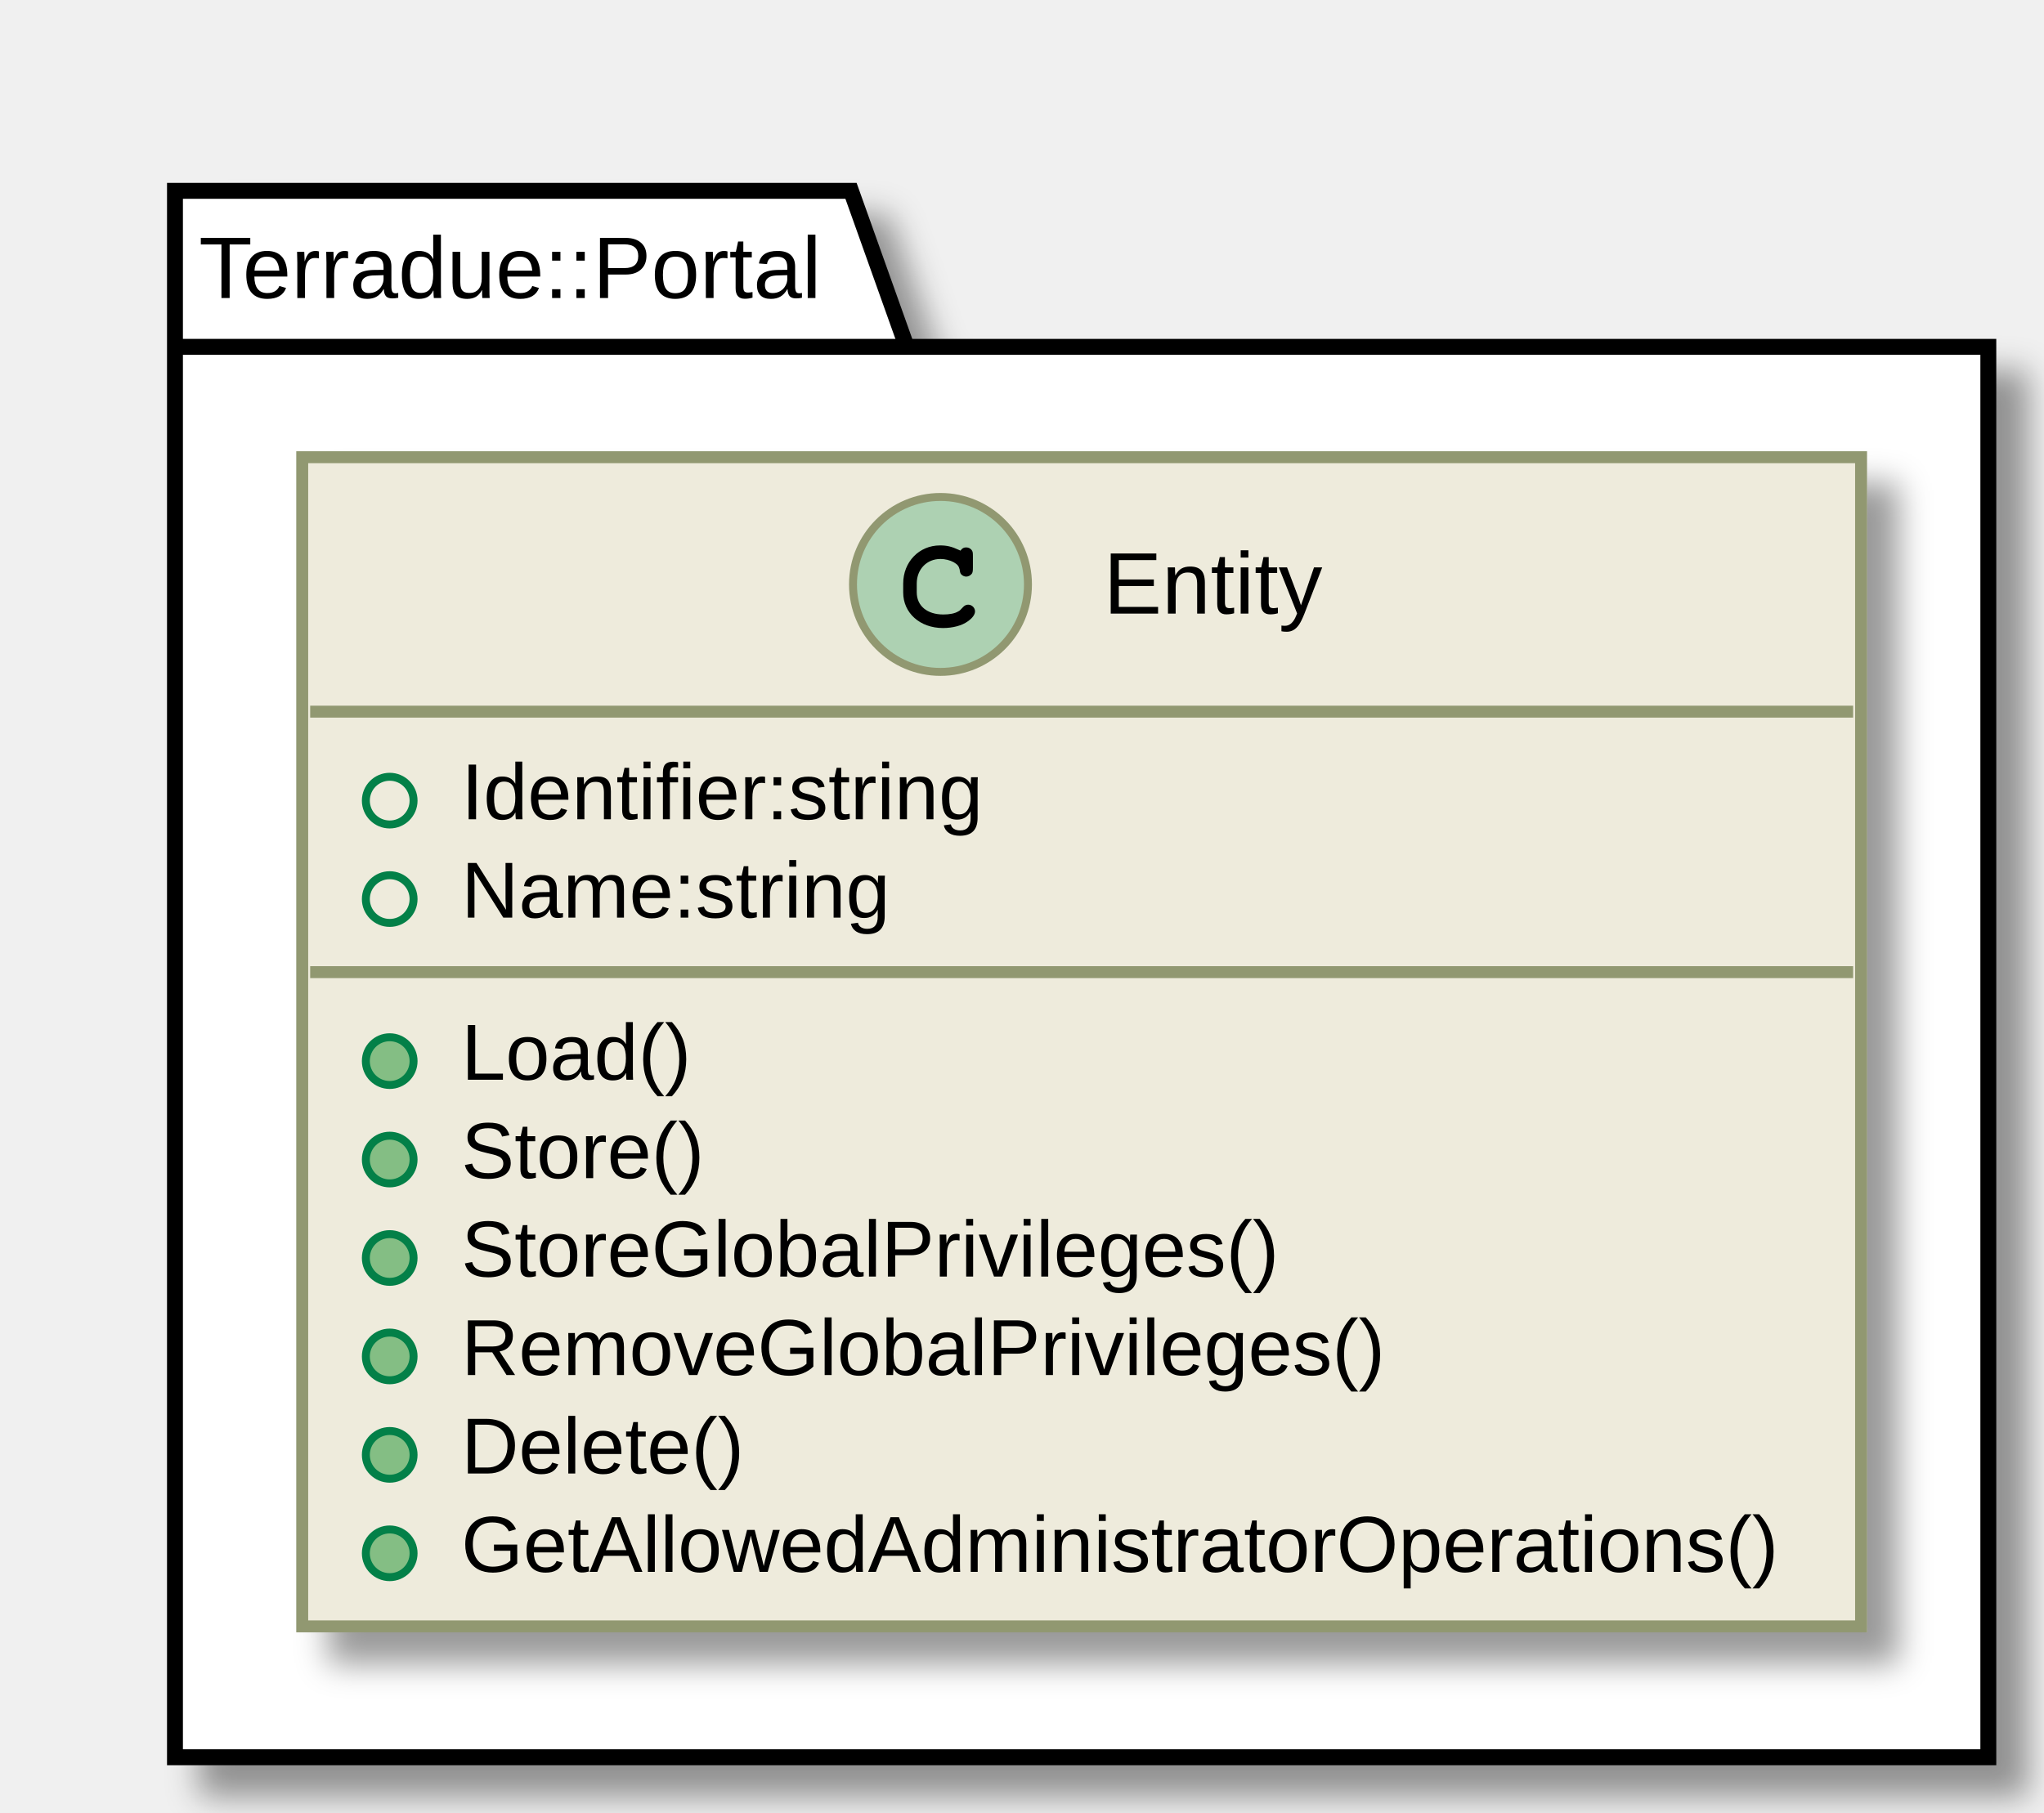
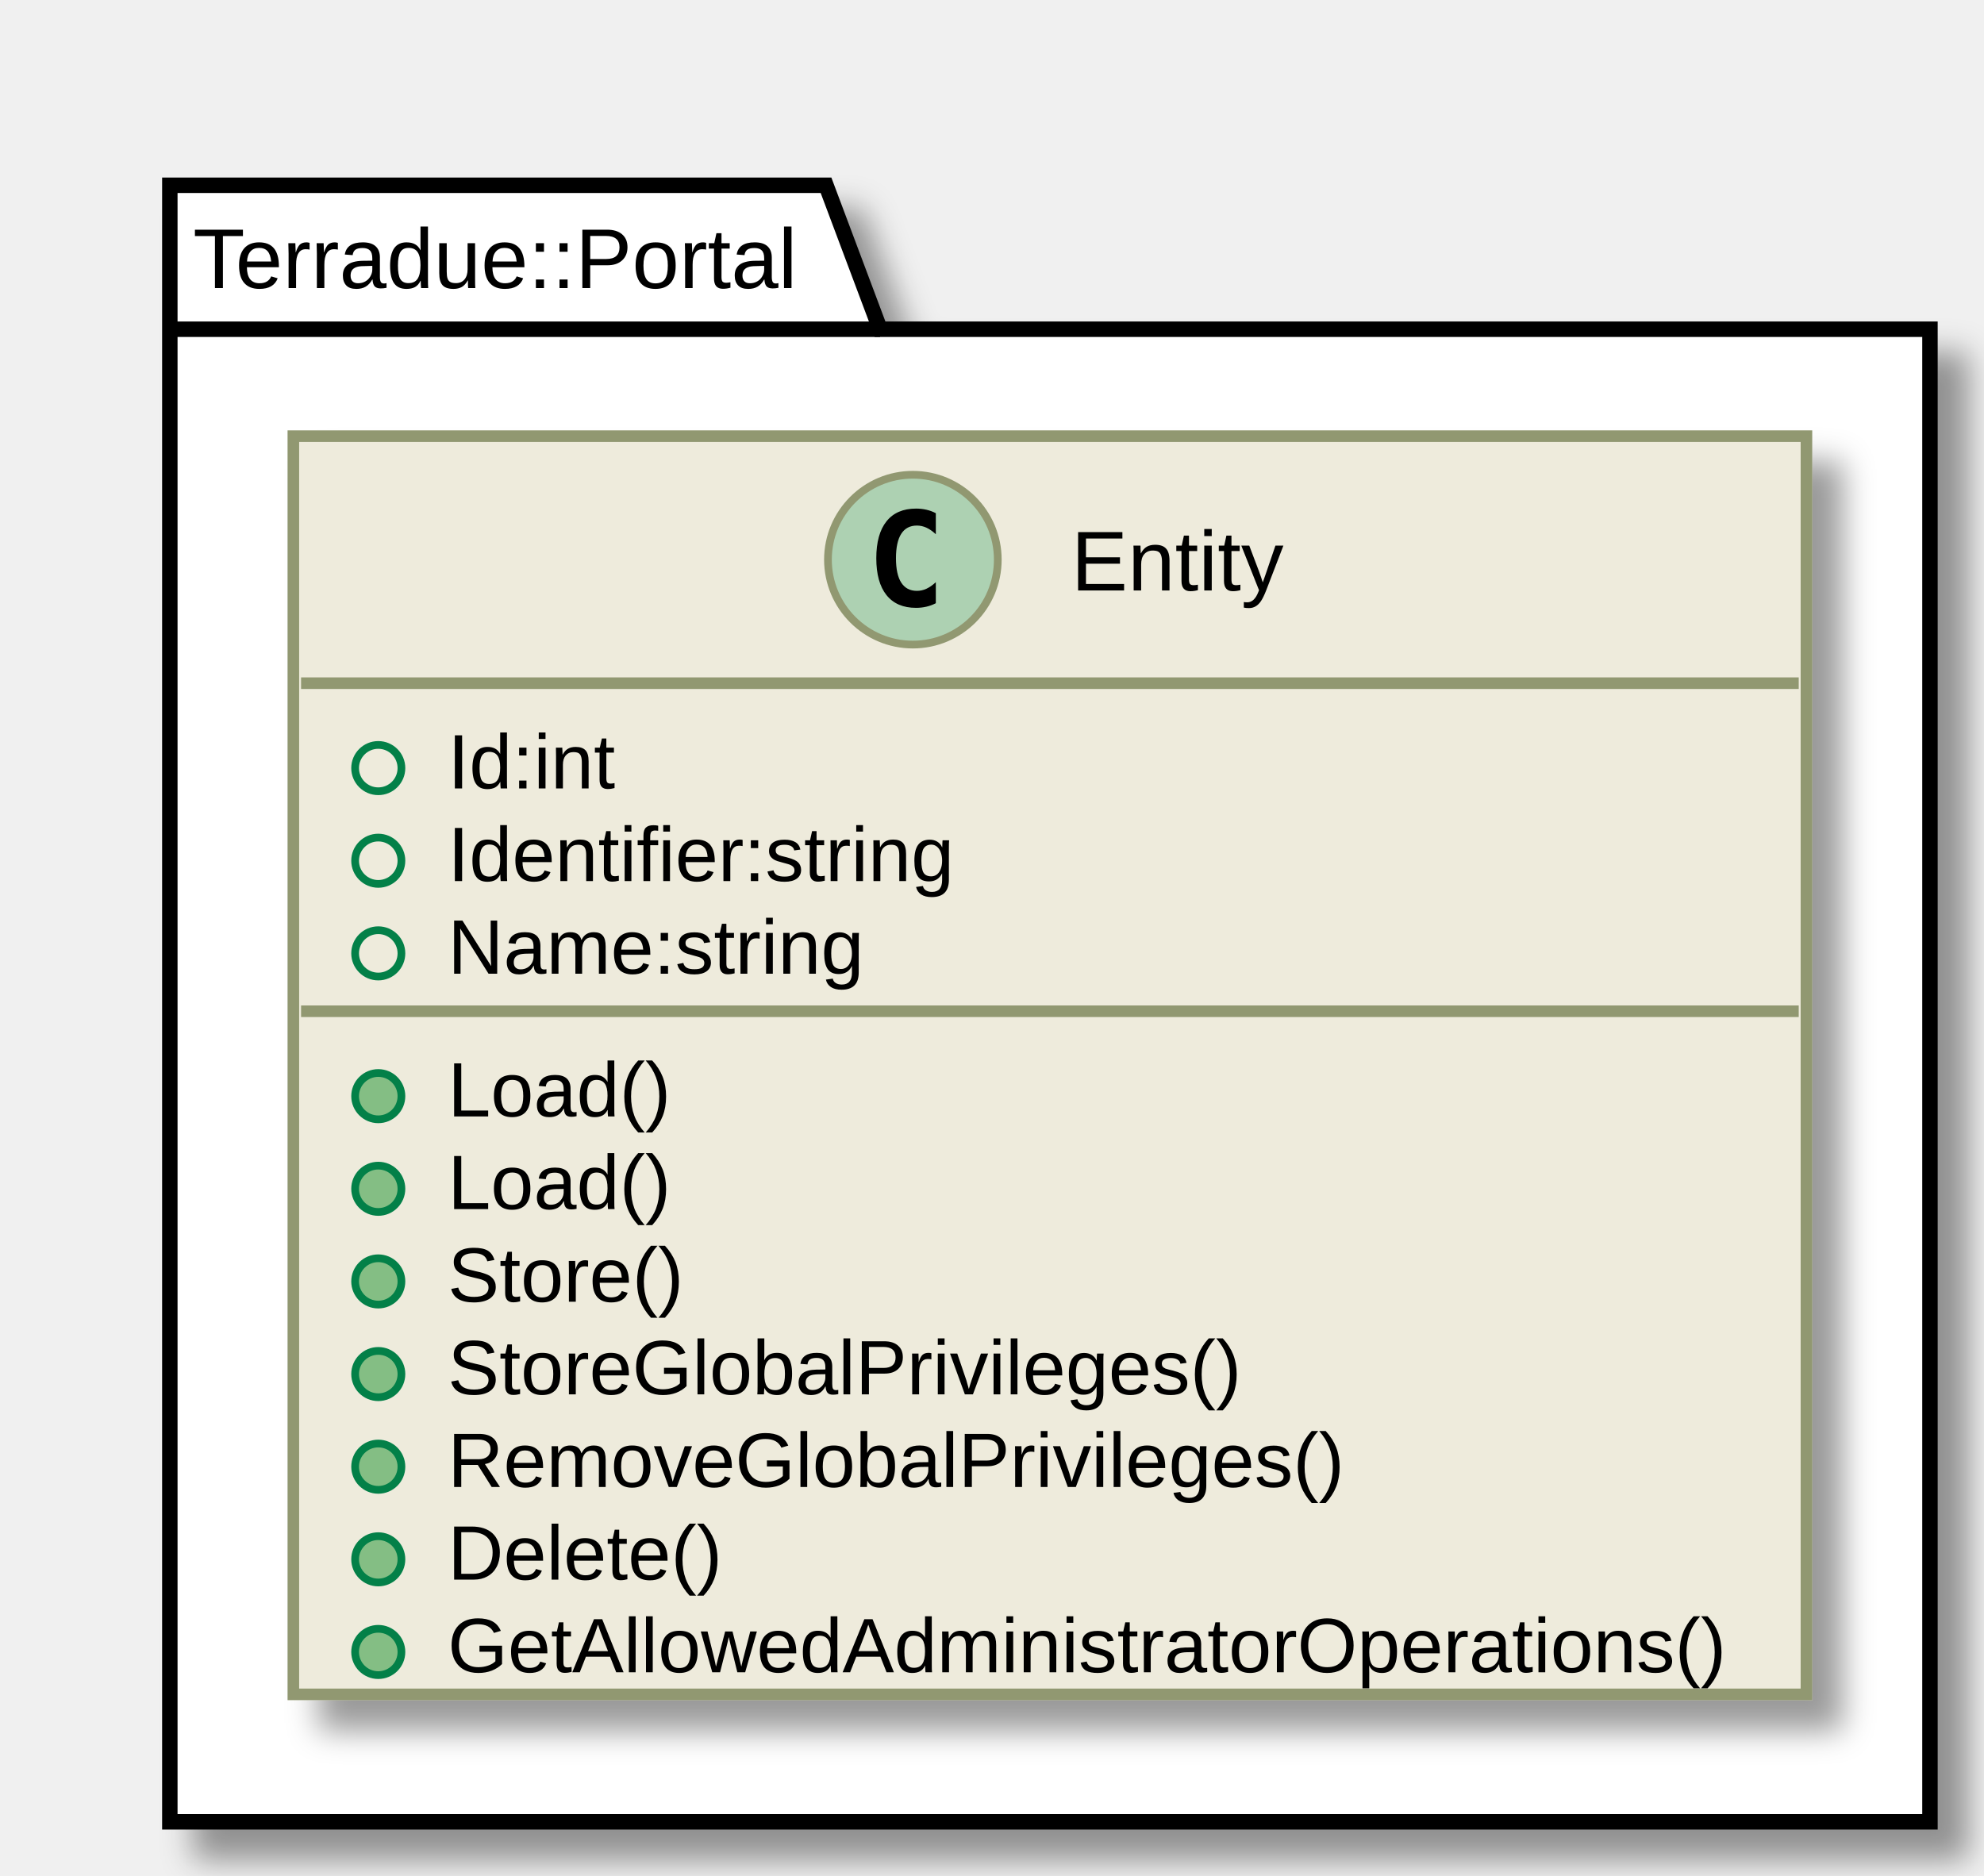
- <svg xmlns="http://www.w3.org/2000/svg" xmlns:xlink="http://www.w3.org/1999/xlink" height="228pt" style="width:257px;height:228px;" version="1.1" viewBox="0 0 257 228" width="257pt">
+ <svg xmlns="http://www.w3.org/2000/svg" xmlns:xlink="http://www.w3.org/1999/xlink" height="243pt" style="width:257px;height:243px;" version="1.1" viewBox="0 0 257 243" width="257pt">
  <defs>
    <filter height="300%" id="f1" width="300%" x="-1" y="-1">
      <feGaussianBlur result="blurOut" stdDeviation="2.0" />
      <feColorMatrix in="blurOut" result="blurOut2" type="matrix" values="0 0 0 0 0 0 0 0 0 0 0 0 0 0 0 0 0 0 .4 0" />
      <feOffset dx="4.0" dy="4.0" in="blurOut2" result="blurOut3" />
      <feBlend in="SourceGraphic" in2="blurOut3" mode="normal" />
    </filter>
  </defs>
  <g>
-     <polygon fill="#FFFFFF" filter="url(#f1)" points="22,24,107,24,114,43.618,250,43.618,250,221,22,221,22,24" style="stroke: #000000; stroke-width: 2.0;" />
-     <line style="stroke: #000000; stroke-width: 2.0;" x1="22" x2="114" y1="43.618" y2="43.618" />
-     <text fill="#000000" font-family="Arial" font-size="11" lengthAdjust="spacingAndGlyphs" textLength="79" x="25" y="37.483">Terradue::Portal</text>
+     <polygon fill="#FFFFFF" filter="url(#f1)" points="22,24,107,24,114,42.649,250,42.649,250,236,22,236,22,24" style="stroke: #000000; stroke-width: 2.0;" />
+     <line style="stroke: #000000; stroke-width: 2.0;" x1="22" x2="114" y1="42.649" y2="42.649" />
+     <text fill="#000000" font-family="Arial" font-size="11" lengthAdjust="spacingAndGlyphs" textLength="79" x="25" y="37.318">Terradue::Portal</text>
    <a target="_top" xlink:href="../information/classes/class_terradue_1_1_portal_1_1_entity.html" xlink:title="../information/classes/class_terradue_1_1_portal_1_1_entity.html">
-       <rect fill="#EEEBDC" filter="url(#f1)" height="147.04" style="stroke: #919871; stroke-width: 1.5;" width="196" x="38" y="57.5" />
-       <ellipse cx="118.25" cy="73.5" fill="#ADD1B2" rx="11" ry="11" style="stroke: #919871; stroke-width: 1.0;" />
-       <path d="M120.594,69.172 C119.656,68.734 119.062,68.594 118.188,68.594 C115.562,68.594 113.562,70.672 113.562,73.391 L113.562,74.516 C113.562,77.094 115.672,78.984 118.562,78.984 C119.781,78.984 120.938,78.688 121.688,78.141 C122.266,77.734 122.594,77.281 122.594,76.891 C122.594,76.438 122.203,76.047 121.734,76.047 C121.516,76.047 121.312,76.125 121.125,76.312 C120.672,76.797 120.672,76.797 120.484,76.891 C120.062,77.156 119.375,77.281 118.609,77.281 C116.562,77.281 115.266,76.188 115.266,74.484 L115.266,73.391 C115.266,71.609 116.516,70.297 118.25,70.297 C118.828,70.297 119.438,70.453 119.906,70.703 C120.391,70.984 120.562,71.203 120.656,71.609 C120.719,72.016 120.75,72.141 120.891,72.266 C121.031,72.406 121.266,72.516 121.484,72.516 C121.75,72.516 122.016,72.375 122.188,72.156 C122.297,72 122.328,71.812 122.328,71.391 L122.328,69.969 C122.328,69.531 122.312,69.406 122.219,69.25 C122.062,68.984 121.781,68.844 121.484,68.844 C121.188,68.844 120.984,68.938 120.766,69.25 L120.594,69.172 Z " />
-       <text fill="#000000" font-family="Arial" font-size="11" lengthAdjust="spacingAndGlyphs" textLength="27" x="138.75" y="77.174">Entity</text>
-       <line style="stroke: #919871; stroke-width: 1.5;" x1="39" x2="233" y1="89.5" y2="89.5" />
-       <ellipse cx="49" cy="100.69" fill="none" rx="3" ry="3" style="stroke: #038048; stroke-width: 1.0;" />
-       <text fill="#000000" font-family="Arial" font-size="10" lengthAdjust="spacingAndGlyphs" textLength="68" x="58" y="103.03">Identifier:string</text>
-       <ellipse cx="49" cy="113.07" fill="none" rx="3" ry="3" style="stroke: #038048; stroke-width: 1.0;" />
-       <text fill="#000000" font-family="Arial" font-size="10" lengthAdjust="spacingAndGlyphs" textLength="55" x="58" y="115.41">Name:string</text>
-       <line style="stroke: #919871; stroke-width: 1.5;" x1="39" x2="233" y1="122.26" y2="122.26" />
-       <ellipse cx="49" cy="133.45" fill="#84BE84" rx="3" ry="3" style="stroke: #038048; stroke-width: 1.0;" />
-       <text fill="#000000" font-family="Arial" font-size="10" lengthAdjust="spacingAndGlyphs" textLength="30" x="58" y="135.79">Load()</text>
-       <ellipse cx="49" cy="145.83" fill="#84BE84" rx="3" ry="3" style="stroke: #038048; stroke-width: 1.0;" />
-       <text fill="#000000" font-family="Arial" font-size="10" lengthAdjust="spacingAndGlyphs" textLength="31" x="58" y="148.17">Store()</text>
-       <ellipse cx="49" cy="158.21" fill="#84BE84" rx="3" ry="3" style="stroke: #038048; stroke-width: 1.0;" />
-       <text fill="#000000" font-family="Arial" font-size="10" lengthAdjust="spacingAndGlyphs" textLength="105" x="58" y="160.55">StoreGlobalPrivileges()</text>
-       <ellipse cx="49" cy="170.59" fill="#84BE84" rx="3" ry="3" style="stroke: #038048; stroke-width: 1.0;" />
-       <text fill="#000000" font-family="Arial" font-size="10" lengthAdjust="spacingAndGlyphs" textLength="118" x="58" y="172.93">RemoveGlobalPrivileges()</text>
-       <ellipse cx="49" cy="182.97" fill="#84BE84" rx="3" ry="3" style="stroke: #038048; stroke-width: 1.0;" />
-       <text fill="#000000" font-family="Arial" font-size="10" lengthAdjust="spacingAndGlyphs" textLength="36" x="58" y="185.31">Delete()</text>
-       <ellipse cx="49" cy="195.35" fill="#84BE84" rx="3" ry="3" style="stroke: #038048; stroke-width: 1.0;" />
-       <text fill="#000000" font-family="Arial" font-size="10" lengthAdjust="spacingAndGlyphs" textLength="170" x="58" y="197.69">GetAllowedAdministratorOperations()</text>
+       <rect fill="#EEEBDC" filter="url(#f1)" height="162.99" style="stroke: #919871; stroke-width: 1.5;" width="196" x="38" y="56.5" />
+       <ellipse cx="118.25" cy="72.5" fill="#ADD1B2" rx="11" ry="11" style="stroke: #919871; stroke-width: 1.0;" />
+       <path d="M121.223,78.143 Q120.642,78.442 120.003,78.591 Q119.364,78.741 118.658,78.741 Q116.151,78.741 114.832,77.089 Q113.512,75.437 113.512,72.316 Q113.512,69.186 114.832,67.535 Q116.151,65.883 118.658,65.883 Q119.364,65.883 120.011,66.032 Q120.659,66.182 121.223,66.481 L121.223,69.203 Q120.592,68.622 119.999,68.352 Q119.405,68.082 118.774,68.082 Q117.43,68.082 116.745,69.149 Q116.06,70.216 116.06,72.316 Q116.06,74.408 116.745,75.474 Q117.43,76.541 118.774,76.541 Q119.405,76.541 119.999,76.271 Q120.592,76.001 121.223,75.42 Z " />
+       <text fill="#000000" font-family="Arial" font-size="11" lengthAdjust="spacingAndGlyphs" textLength="27" x="138.75" y="76.493">Entity</text>
+       <line style="stroke: #919871; stroke-width: 1.5;" x1="39" x2="233" y1="88.5" y2="88.5" />
+       <ellipse cx="49" cy="99.5" fill="none" rx="3" ry="3" style="stroke: #038048; stroke-width: 1.0;" />
+       <text fill="#000000" font-family="Arial" font-size="10" lengthAdjust="spacingAndGlyphs" textLength="23" x="58" y="102.13">Id:int</text>
+       <ellipse cx="49" cy="111.5" fill="none" rx="3" ry="3" style="stroke: #038048; stroke-width: 1.0;" />
+       <text fill="#000000" font-family="Arial" font-size="10" lengthAdjust="spacingAndGlyphs" textLength="68" x="58" y="114.13">Identifier:string</text>
+       <ellipse cx="49" cy="123.5" fill="none" rx="3" ry="3" style="stroke: #038048; stroke-width: 1.0;" />
+       <text fill="#000000" font-family="Arial" font-size="10" lengthAdjust="spacingAndGlyphs" textLength="55" x="58" y="126.13">Name:string</text>
+       <line style="stroke: #919871; stroke-width: 1.5;" x1="39" x2="233" y1="130.997" y2="130.997" />
+       <ellipse cx="49" cy="141.997" fill="#84BE84" rx="3" ry="3" style="stroke: #038048; stroke-width: 1.0;" />
+       <text fill="#000000" font-family="Arial" font-size="10" lengthAdjust="spacingAndGlyphs" textLength="30" x="58" y="144.627">Load()</text>
+       <ellipse cx="49" cy="153.997" fill="#84BE84" rx="3" ry="3" style="stroke: #038048; stroke-width: 1.0;" />
+       <text fill="#000000" font-family="Arial" font-size="10" lengthAdjust="spacingAndGlyphs" textLength="30" x="58" y="156.627">Load()</text>
+       <ellipse cx="49" cy="165.997" fill="#84BE84" rx="3" ry="3" style="stroke: #038048; stroke-width: 1.0;" />
+       <text fill="#000000" font-family="Arial" font-size="10" lengthAdjust="spacingAndGlyphs" textLength="31" x="58" y="168.627">Store()</text>
+       <ellipse cx="49" cy="177.997" fill="#84BE84" rx="3" ry="3" style="stroke: #038048; stroke-width: 1.0;" />
+       <text fill="#000000" font-family="Arial" font-size="10" lengthAdjust="spacingAndGlyphs" textLength="105" x="58" y="180.627">StoreGlobalPrivileges()</text>
+       <ellipse cx="49" cy="189.997" fill="#84BE84" rx="3" ry="3" style="stroke: #038048; stroke-width: 1.0;" />
+       <text fill="#000000" font-family="Arial" font-size="10" lengthAdjust="spacingAndGlyphs" textLength="118" x="58" y="192.627">RemoveGlobalPrivileges()</text>
+       <ellipse cx="49" cy="201.997" fill="#84BE84" rx="3" ry="3" style="stroke: #038048; stroke-width: 1.0;" />
+       <text fill="#000000" font-family="Arial" font-size="10" lengthAdjust="spacingAndGlyphs" textLength="36" x="58" y="204.627">Delete()</text>
+       <ellipse cx="49" cy="213.997" fill="#84BE84" rx="3" ry="3" style="stroke: #038048; stroke-width: 1.0;" />
+       <text fill="#000000" font-family="Arial" font-size="10" lengthAdjust="spacingAndGlyphs" textLength="170" x="58" y="216.627">GetAllowedAdministratorOperations()</text>
    </a>
  </g>
</svg>
